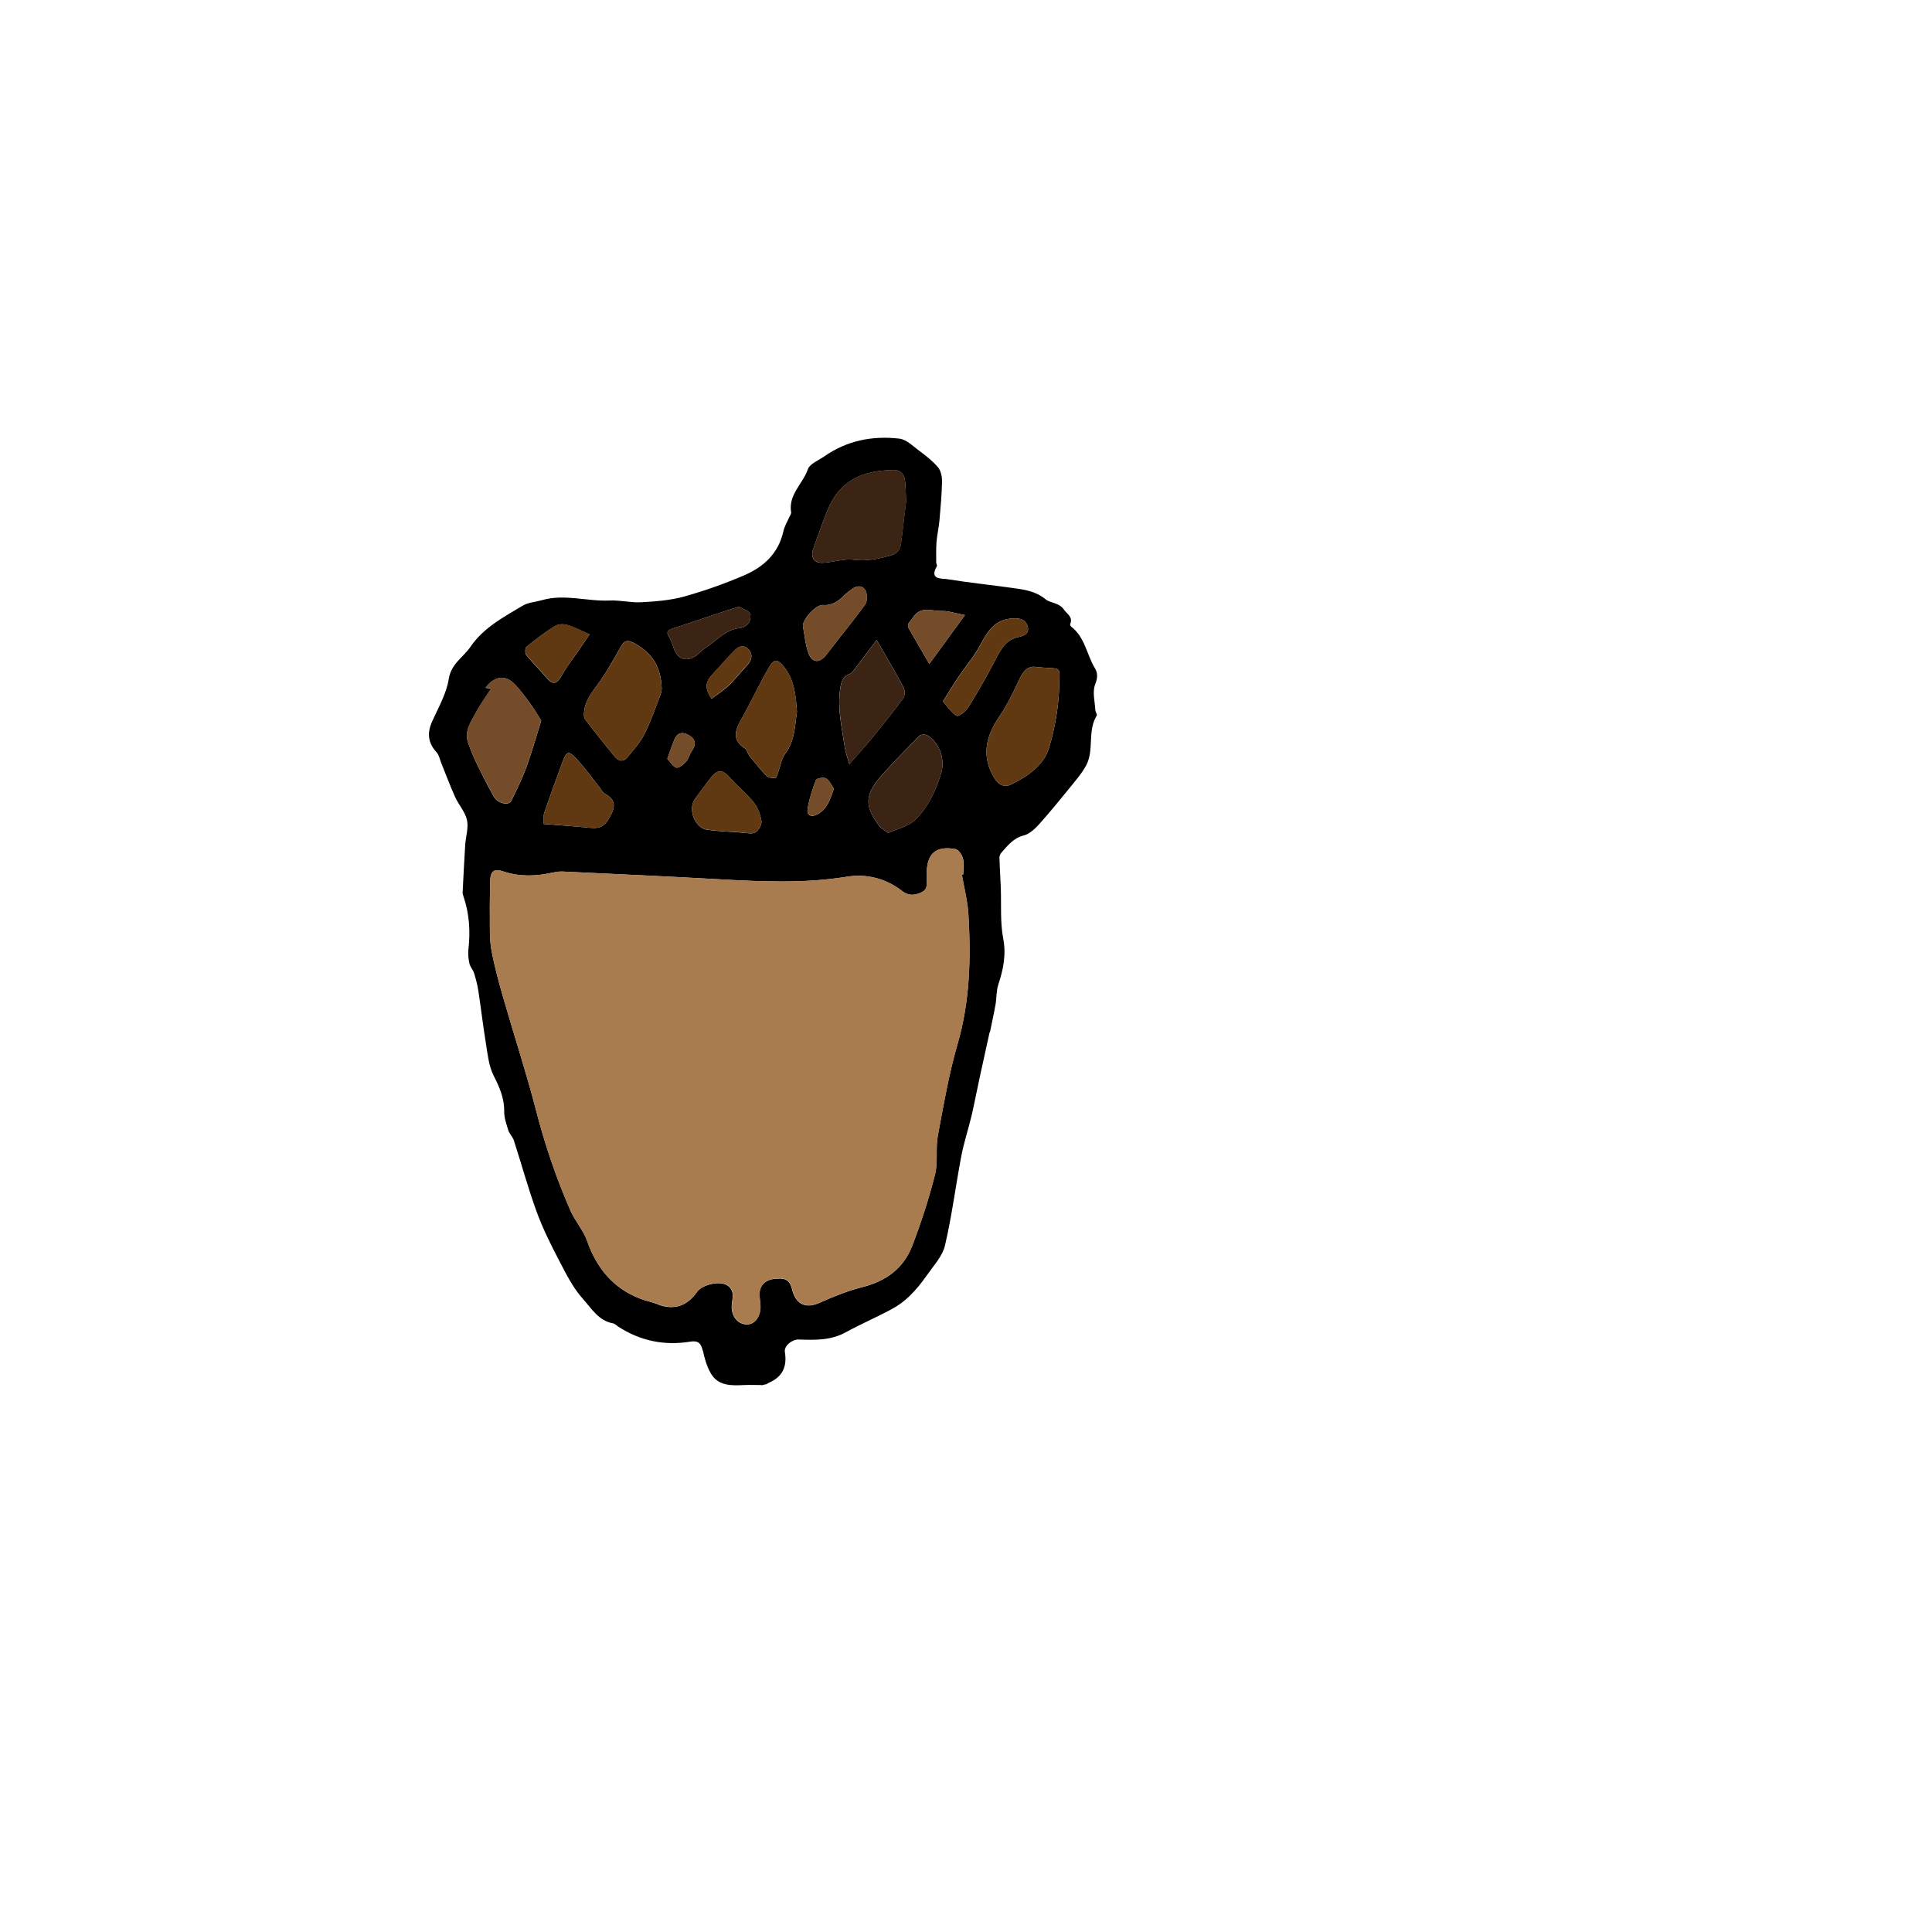
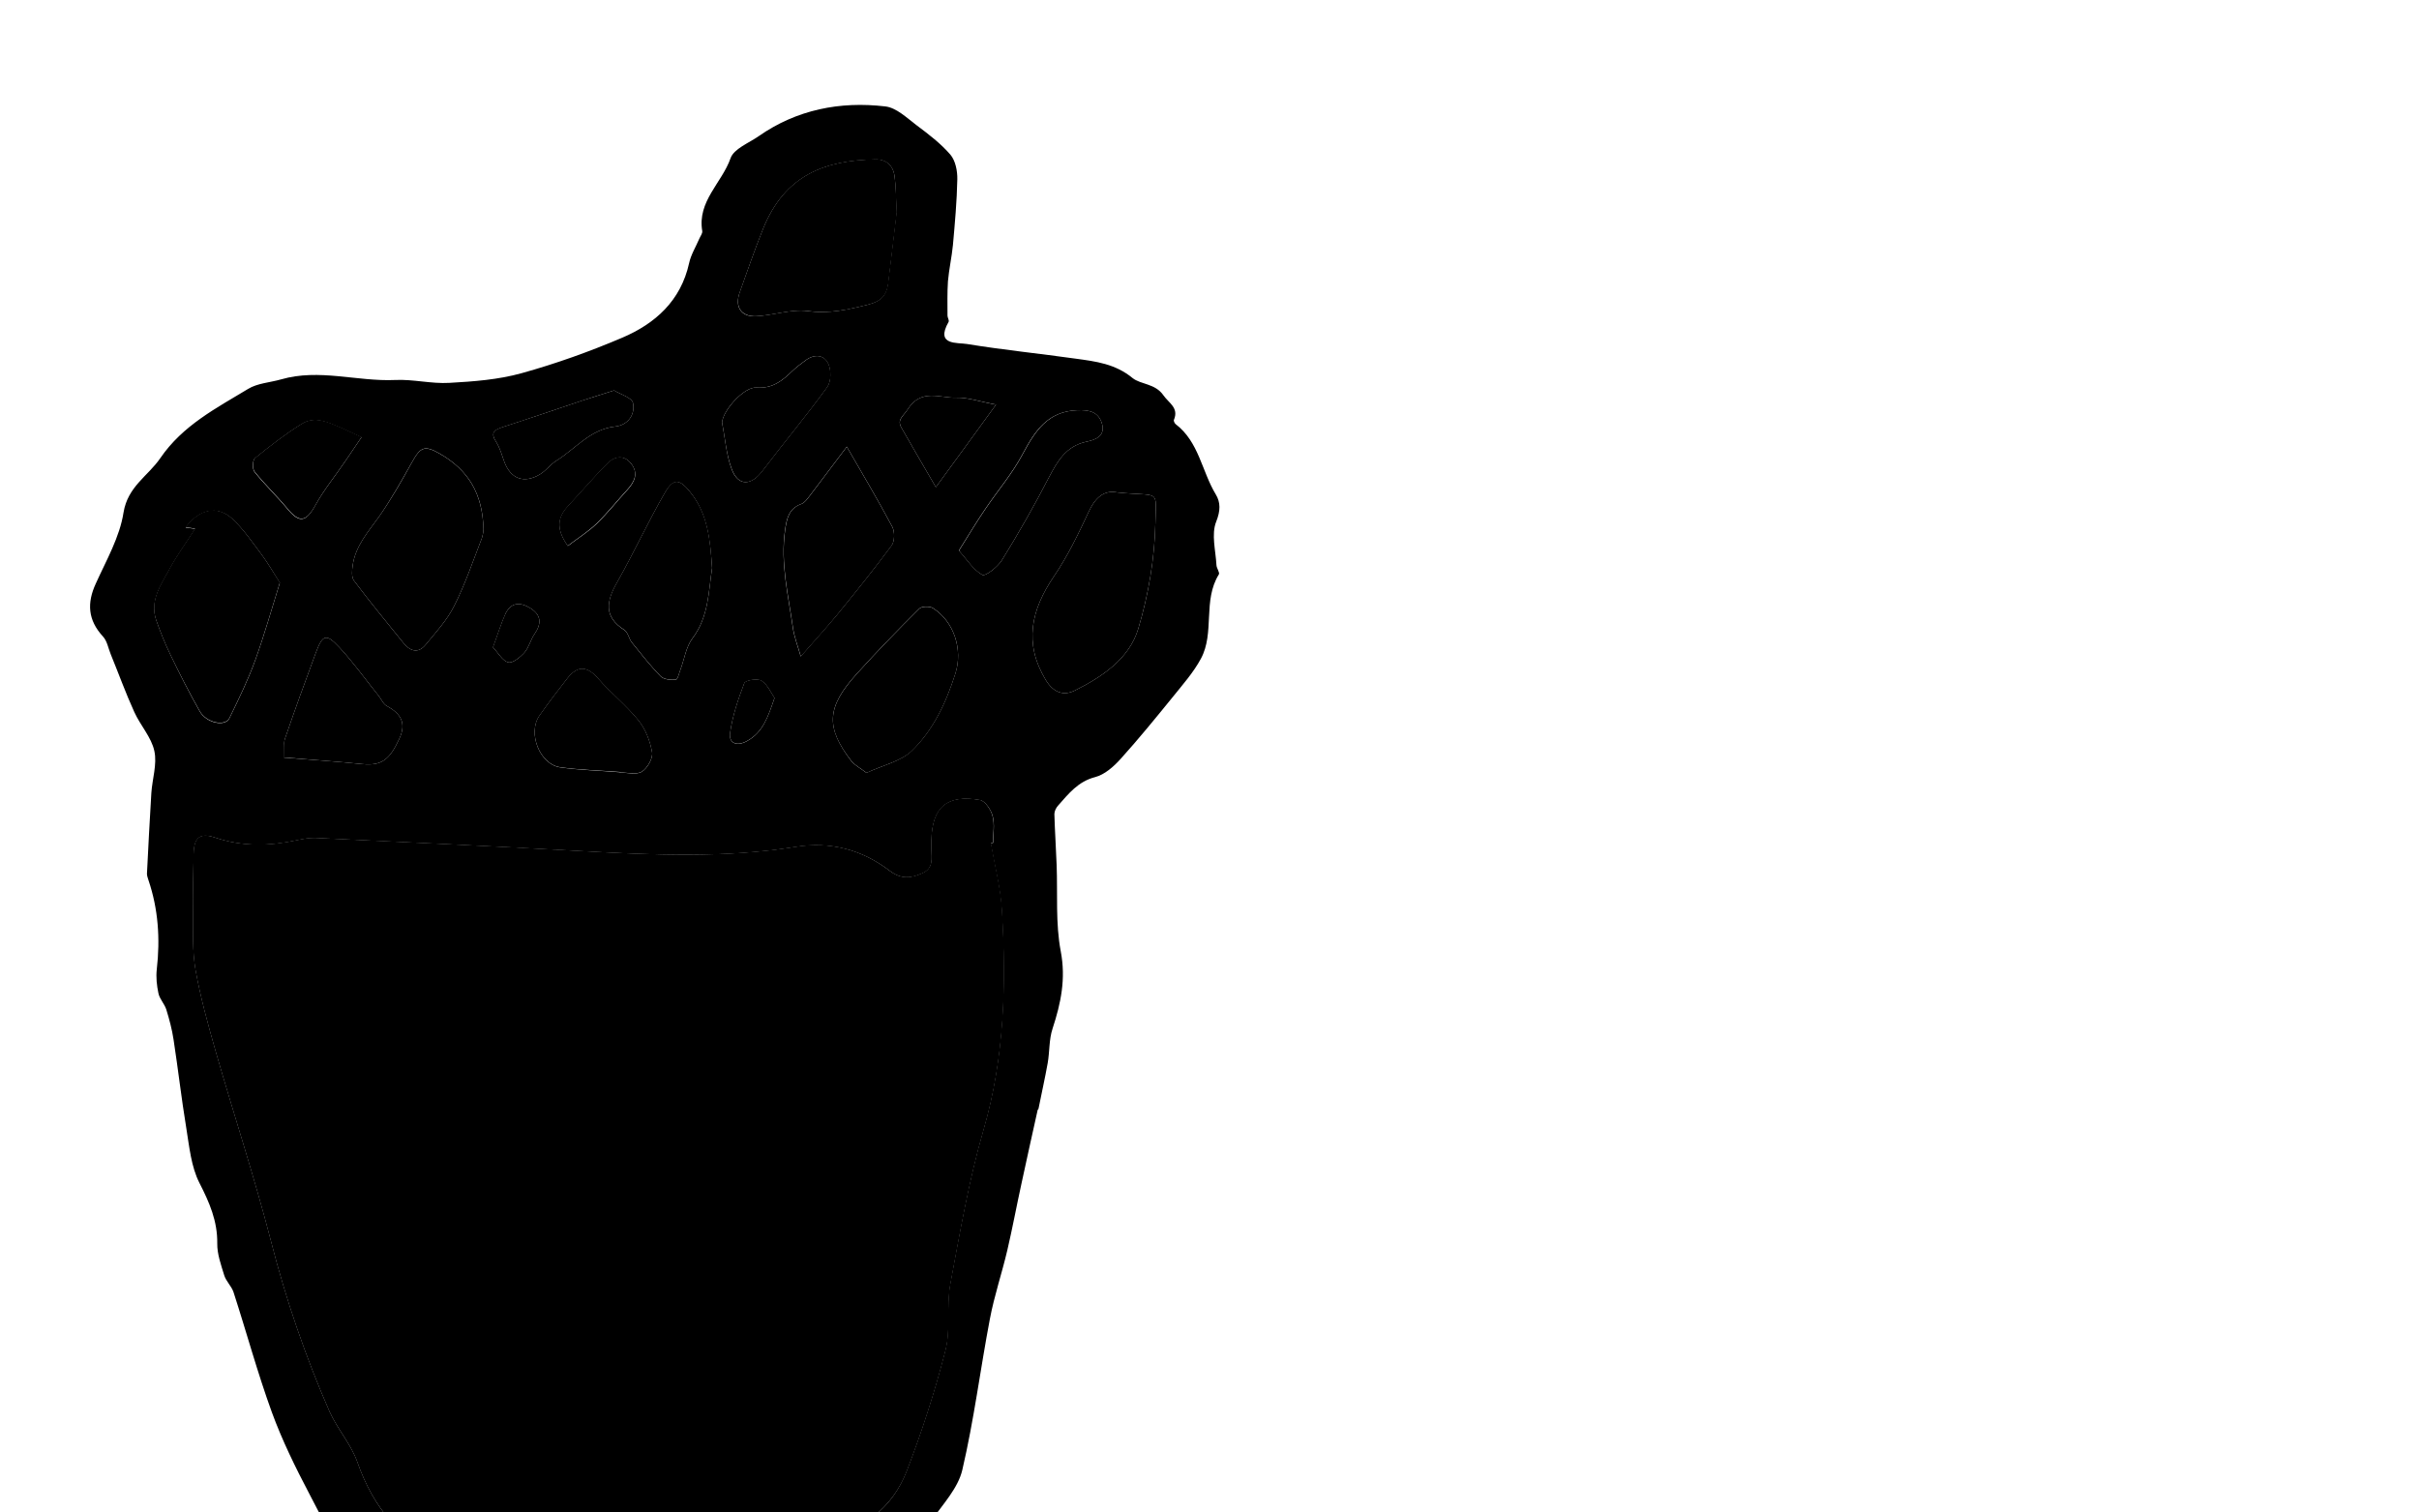
- <svg xmlns="http://www.w3.org/2000/svg" version="1.1" id="Layer_1" x="0px" y="0px" viewBox="0 0 216 216" style="enable-background:new 0 0 216 216;" xml:space="preserve">
-   <style type="text/css">
- 	.st0{fill:#A97C50;}
- 	.st1{fill:#3C2415;}
- 	.st2{fill:#754C29;}
- 	.st3{fill:#603913;}
- </style>
+ <svg xmlns="http://www.w3.org/2000/svg" version="1.1" id="Layer_1" x="0px" y="0px" viewBox="42 42 160 100" xml:space="preserve">
  <g id="zIpB5p">
    <g>
      <path d="M78.57,150.92c0.18,0.9,0.44,1.83,0.9,2.62c0.82,1.42,2.27,1.38,3.7,1.31c0.65-0.03,1.31,0,1.97,0l0.02,0.03    c0.18-0.05,0.37-0.1,0.55-0.13c0.08-0.07,0.16-0.12,0.26-0.16c1.54-0.67,2.04-1.82,1.78-3.44c-0.11-0.68,0.8-1.41,1.54-1.39    c1.79,0.06,3.56,0.12,5.23-0.79c1.68-0.92,3.45-1.68,5.14-2.59c0.74-0.39,1.45-0.91,2.04-1.49c0.72-0.7,1.36-1.5,1.93-2.32    c0.74-1.06,1.74-2.12,2.02-3.32c0.77-3.29,1.19-6.66,1.82-9.97c0.29-1.55,0.8-3.04,1.16-4.58c0.34-1.46,0.61-2.92,0.93-4.38    c0.35-1.63,0.71-3.25,1.07-4.87c0-0.03,0.05-0.06,0.06-0.1c0.2-1.01,0.43-2.02,0.61-3.03c0.13-0.75,0.08-1.55,0.32-2.27    c0.55-1.68,0.89-3.29,0.54-5.12c-0.35-1.84-0.2-3.79-0.27-5.68c-0.04-1.13-0.12-2.26-0.15-3.39c0-0.19,0.11-0.42,0.25-0.57    c0.69-0.78,1.32-1.59,2.45-1.88c0.62-0.16,1.22-0.69,1.68-1.2c1.2-1.33,2.33-2.72,3.46-4.11c0.65-0.81,1.36-1.61,1.85-2.52    c0.93-1.72,0.11-3.85,1.19-5.58c0.07-0.12-0.15-0.4-0.16-0.61c-0.05-0.96-0.35-2.04-0.02-2.87c0.29-0.73,0.3-1.28-0.03-1.82    c-0.92-1.52-1.11-3.47-2.65-4.64c-0.07-0.06-0.15-0.22-0.11-0.29c0.33-0.8-0.34-1.1-0.7-1.62c-0.55-0.79-1.49-0.7-2.04-1.14    c-1.14-0.94-2.43-1.1-3.75-1.28c-2.4-0.34-4.81-0.58-7.19-0.97c-0.65-0.11-2.12,0.11-1.23-1.46c0.06-0.1-0.07-0.28-0.07-0.42    c0-0.76-0.02-1.52,0.03-2.27c0.07-0.8,0.25-1.59,0.33-2.4c0.13-1.45,0.26-2.89,0.29-4.35c0.01-0.55-0.12-1.23-0.46-1.63    c-0.64-0.74-1.44-1.35-2.23-1.94c-0.65-0.49-1.34-1.17-2.08-1.25c-2.99-0.35-5.85,0.21-8.37,1.97c-0.66,0.46-1.64,0.83-1.86,1.46    c-0.57,1.63-2.21,2.85-1.87,4.82c0.02,0.16-0.13,0.34-0.2,0.51c-0.23,0.54-0.55,1.05-0.67,1.61c-0.55,2.49-2.24,4-4.42,4.93    c-2.16,0.92-4.39,1.72-6.66,2.35c-1.54,0.43-3.18,0.55-4.78,0.64c-1.19,0.07-2.4-0.25-3.59-0.19c-2.52,0.11-5.02-0.77-7.54-0.04    c-0.74,0.21-1.56,0.25-2.18,0.63c-2.12,1.28-4.33,2.42-5.8,4.57c-0.81,1.19-2.16,1.88-2.44,3.61c-0.25,1.62-1.14,3.16-1.83,4.69    c-0.6,1.3-0.53,2.42,0.47,3.51c0.28,0.3,0.35,0.78,0.52,1.19c0.52,1.27,0.98,2.55,1.55,3.8c0.4,0.89,1.14,1.68,1.33,2.59    c0.19,0.87-0.14,1.85-0.2,2.78c-0.11,1.78-0.2,3.56-0.29,5.34c0,0.14,0.06,0.28,0.1,0.42c0.65,1.92,0.78,3.88,0.55,5.9    c-0.06,0.52,0,1.07,0.11,1.59c0.08,0.38,0.4,0.69,0.52,1.07c0.2,0.65,0.38,1.32,0.48,1.99c0.3,1.95,0.52,3.9,0.84,5.84    c0.2,1.23,0.32,2.56,0.87,3.64c0.66,1.29,1.2,2.52,1.18,4.01c-0.01,0.7,0.25,1.41,0.46,2.1c0.12,0.39,0.47,0.71,0.61,1.1    c0.86,2.65,1.59,5.35,2.54,7.96c0.68,1.86,1.56,3.65,2.48,5.4c0.8,1.54,1.59,3.15,2.74,4.42c0.92,1.03,1.73,2.42,3.33,2.7    c0.2,0.03,0.38,0.23,0.56,0.35c2.47,1.61,5.17,2.17,8.06,1.7c0.89-0.15,1.24,0.16,1.42,1.04L78.57,150.92z M115.91,74.58    c2.87,0.29,2.55-0.29,2.51,2.04c-0.05,2.34-0.46,4.73-1.13,6.97c-0.59,1.98-2.37,3.18-4.19,4.09c-0.74,0.37-1.41,0.16-1.93-0.69    c-1.47-2.45-0.97-4.63,0.54-6.86c0.9-1.32,1.61-2.79,2.29-4.25C114.45,74.9,115.04,74.4,115.91,74.58L115.91,74.58z M113.26,69.14    c0.78-0.03,1.42,0.1,1.64,0.93c0.21,0.83-0.52,1.04-1.03,1.15c-1.36,0.29-1.92,1.28-2.5,2.38c-0.96,1.86-2,3.68-3.1,5.46    c-0.28,0.45-1.1,1.09-1.3,0.97c-0.59-0.33-0.99-0.99-1.55-1.61c0.67-1.06,1.19-1.94,1.76-2.77c0.81-1.2,1.77-2.32,2.45-3.6    C110.44,70.53,111.28,69.21,113.26,69.14L113.26,69.14z M102.02,69.11c0.9-1.45,2.15-0.76,3.25-0.8c0.75-0.02,1.52,0.25,2.61,0.46    c-1.42,1.95-2.63,3.62-3.98,5.46c-0.88-1.52-1.59-2.72-2.28-3.94C101.31,69.75,101.74,69.54,102.02,69.11L102.02,69.11z     M98.69,86.55c1.33-1.47,2.71-2.89,4.12-4.29c0.16-0.16,0.69-0.17,0.9-0.03c1.4,0.89,1.99,2.75,1.48,4.33    c-0.61,1.92-1.46,3.74-2.9,5.13c-0.74,0.69-1.9,0.94-2.98,1.44c-0.42-0.32-0.78-0.5-1.01-0.79C96.6,90.1,96.66,88.79,98.69,86.55    L98.69,86.55z M94.96,85.43c-0.2-0.7-0.43-1.29-0.52-1.9c-0.3-2.13-0.83-4.25-0.52-6.44c0.11-0.77,0.24-1.45,1.08-1.75    c0.21-0.07,0.38-0.32,0.54-0.52c0.77-1.01,1.53-2.02,2.47-3.27c1.13,1.95,2.11,3.61,3.01,5.3c0.17,0.33,0.16,0.96-0.05,1.24    c-1.14,1.55-2.35,3.04-3.56,4.53C96.66,83.53,95.86,84.39,94.96,85.43z M90.93,61.34c0.5-1.4,0.98-2.8,1.54-4.19    c1.44-3.58,4.1-4.54,7.42-4.6c0.73-0.02,1.19,0.41,1.28,1.12c0.09,0.69,0.08,1.38,0.13,2.37c-0.17,1.4-0.36,3.07-0.57,4.74    c-0.1,0.76-0.47,1.16-1.31,1.37c-1.32,0.33-2.56,0.62-3.97,0.43c-1.12-0.15-2.31,0.29-3.47,0.34C91,62.97,90.58,62.28,90.93,61.34    L90.93,61.34z M92.03,67.64c1.07,0.08,1.72-0.46,2.39-1.11c0.26-0.25,0.56-0.47,0.86-0.69c0.57-0.43,1.22-0.38,1.5,0.22    c0.2,0.43,0.19,1.19-0.07,1.55c-1.37,1.89-2.87,3.68-4.28,5.54c-0.75,1-1.61,1.03-2.04-0.12c-0.36-0.97-0.43-2.05-0.63-3.08    C89.81,69.16,91.2,67.59,92.03,67.64L92.03,67.64z M93.23,88.18c-0.43,1.25-0.76,2.27-1.82,2.85c-0.66,0.37-1.22,0.16-1.12-0.54    c0.16-1.12,0.53-2.22,0.94-3.29c0.07-0.19,0.87-0.33,1.14-0.16C92.77,87.3,92.99,87.83,93.23,88.18z M87.67,74.58    c1.14,1.43,1.3,3.13,1.43,5.01c-0.24,1.51-0.21,3.21-1.3,4.65c-0.42,0.56-0.53,1.35-0.78,2.03c-0.1,0.25-0.19,0.69-0.32,0.7    c-0.33,0.03-0.79-0.01-1-0.22c-0.68-0.69-1.28-1.47-1.9-2.23c-0.2-0.25-0.26-0.68-0.51-0.84c-1.36-0.87-1.19-1.88-0.49-3.12    c1.11-1.95,2.05-4.01,3.18-5.96C86.55,73.62,86.96,73.68,87.67,74.58L87.67,74.58z M79.06,92.77c-1.36-0.19-2.18-2.28-1.38-3.42    c0.59-0.84,1.21-1.66,1.84-2.46c0.7-0.89,1.32-0.82,2.04,0c0.84,0.96,1.86,1.77,2.66,2.76c0.47,0.58,0.78,1.37,0.91,2.12    c0.07,0.4-0.31,1.06-0.68,1.29c-0.37,0.22-0.97,0.05-1.48,0.05v-0.02C81.67,92.98,80.35,92.95,79.06,92.77z M83.52,74.39    c-0.69,0.75-1.32,1.55-2.05,2.26c-0.56,0.54-1.24,0.96-1.91,1.47c-0.87-1.23-0.61-1.98,0.07-2.7c0.87-0.92,1.69-1.91,2.6-2.8    c0.47-0.46,1.09-0.52,1.54,0.08C84.23,73.32,83.98,73.88,83.52,74.39L83.52,74.39z M75.27,70.25c1.74-0.56,3.46-1.15,5.19-1.73    c0.65-0.22,1.32-0.42,2.16-0.69c0.42,0.26,1.19,0.48,1.25,0.84c0.15,0.77-0.34,1.46-1.19,1.55c-1.64,0.18-2.61,1.47-3.88,2.26    c-0.4,0.25-0.69,0.67-1.1,0.91c-1.04,0.62-1.92,0.29-2.34-0.83c-0.16-0.45-0.29-0.92-0.54-1.32    C74.41,70.62,74.7,70.44,75.27,70.25L75.27,70.25z M75.41,82.65c0.38-0.83,1.01-0.84,1.71-0.39c0.7,0.46,0.69,1.02,0.24,1.68    c-0.27,0.38-0.37,0.89-0.67,1.23c-0.28,0.31-0.78,0.72-1.07,0.65c-0.38-0.09-0.66-0.62-1.01-0.99c0.31-0.84,0.52-1.54,0.81-2.19    L75.41,82.65z M69.23,72.61c0.58-1.05,0.84-1.18,1.86-0.6c1.89,1.09,2.84,2.64,2.89,5.01c0,0.02-0.02,0.33-0.11,0.59    c-0.58,1.5-1.1,3.03-1.82,4.46c-0.47,0.95-1.23,1.77-1.91,2.6c-0.51,0.61-1.05,0.38-1.47-0.15c-1.1-1.36-2.21-2.71-3.26-4.11    c-0.17-0.23-0.13-0.69-0.08-1.02c0.19-1.3,1.05-2.23,1.77-3.25C67.88,75.01,68.56,73.81,69.23,72.61L69.23,72.61z M60.85,90.87    c0.65-1.9,1.33-3.78,2.03-5.66c0.46-1.23,0.68-1.33,1.56-0.39c0.94,1.01,1.74,2.14,2.61,3.22c0.18,0.23,0.3,0.54,0.54,0.67    c0.92,0.5,1.31,1.12,0.82,2.17c-0.65,1.41-1.19,1.79-2.44,1.67c-1.66-0.17-3.32-0.28-5.19-0.43    C60.8,91.72,60.73,91.26,60.85,90.87L60.85,90.87z M58.86,72.32c0.99-0.8,2-1.59,3.08-2.26c0.87-0.56,1.77-0.11,2.62,0.25    c0.35,0.16,0.7,0.32,1.35,0.62c-0.38,0.56-0.74,1.09-1.09,1.61c-0.65,0.96-1.39,1.86-1.95,2.87c-0.63,1.14-1.06,1.23-1.87,0.25    c-0.69-0.83-1.49-1.59-2.17-2.44C58.68,73.03,58.7,72.45,58.86,72.32z M53.27,85.31c-0.36-0.74-0.66-1.5-0.93-2.26    c-0.45-1.31,0.31-2.35,0.88-3.4c0.48-0.9,1.1-1.73,1.69-2.66l-0.63-0.09c0.89-1.21,2.11-1.49,3.1-0.56    c0.74,0.69,1.32,1.55,1.93,2.36c0.43,0.58,0.79,1.21,1.2,1.86c-0.53,1.7-1.01,3.41-1.61,5.08c-0.48,1.33-1.11,2.62-1.73,3.89    c-0.28,0.56-1.5,0.32-1.95-0.45C54.52,87.85,53.88,86.58,53.27,85.31L53.27,85.31z M73.59,145.83c-0.65-0.24-1.32-0.38-1.97-0.62    c-3.07-1.17-4.91-3.43-5.98-6.48c-0.42-1.19-1.32-2.18-1.84-3.34c-1.59-3.63-2.87-7.37-3.86-11.23c-1.1-4.26-2.48-8.45-3.69-12.67    c-0.5-1.76-0.99-3.52-1.31-5.31c-0.22-1.24-0.16-2.54-0.17-3.83c-0.02-1.28,0.02-2.56,0.04-3.83c0.02-1.1,0.4-1.45,1.43-1.1    c1.8,0.61,3.6,0.56,5.41,0.17c0.39-0.08,0.8-0.16,1.2-0.15c5.86,0.28,11.73,0.54,17.6,0.87c4.73,0.26,9.46,0.48,14.18-0.28    c2.28-0.37,4.4,0.18,6.23,1.59c0.74,0.56,1.39,0.5,2.14,0.16c0.78-0.34,0.61-1,0.61-1.61c0-0.19,0-0.37,0-0.56    c0.04-2.2,1.02-3.06,3.21-2.68c0.34,0.06,0.74,0.65,0.84,1.07c0.15,0.55,0.03,1.17,0.03,1.76l-0.16,0.03    c0.25,1.47,0.64,2.94,0.73,4.42c0.29,4.91,0.18,9.76-1.22,14.56c-0.97,3.34-1.56,6.8-2.2,10.23c-0.26,1.43,0.04,2.98-0.32,4.37    c-0.69,2.69-1.55,5.36-2.55,7.95c-0.96,2.49-2.93,3.92-5.55,4.58c-1.63,0.41-3.22,1.05-4.76,1.74c-1.51,0.69-2.69,0.27-3.12-1.54    c-0.28-1.2-1.03-1.2-1.89-1.13c-1.1,0.1-1.75,0.78-1.74,1.75c0,0.47,0.12,0.95,0.11,1.42c-0.01,1.14-0.69,1.96-1.54,1.94    c-1.05-0.03-1.76-0.99-1.67-2.17c0.06-0.77,0.38-1.61-0.49-2.2c-0.81-0.55-2.82-0.1-3.39,0.73c-1.11,1.58-2.57,2.08-4.37,1.4    L73.59,145.83z" />
      <path class="st0" d="M107.55,97.77c0.25,1.47,0.64,2.94,0.73,4.42c0.29,4.91,0.18,9.76-1.22,14.56c-0.97,3.34-1.56,6.8-2.2,10.23    c-0.26,1.43,0.04,2.98-0.32,4.37c-0.69,2.69-1.55,5.36-2.55,7.95c-0.96,2.49-2.93,3.92-5.55,4.58c-1.63,0.41-3.22,1.05-4.76,1.74    c-1.51,0.69-2.69,0.27-3.12-1.54c-0.28-1.2-1.03-1.2-1.89-1.13c-1.1,0.1-1.75,0.78-1.74,1.75c0,0.47,0.12,0.95,0.11,1.42    c-0.01,1.14-0.69,1.96-1.54,1.94c-1.05-0.03-1.76-0.99-1.67-2.17c0.06-0.77,0.38-1.61-0.49-2.2c-0.81-0.55-2.82-0.1-3.39,0.73    c-1.11,1.58-2.57,2.08-4.37,1.4c-0.65-0.24-1.32-0.38-1.97-0.62c-3.07-1.17-4.91-3.43-5.98-6.48c-0.42-1.19-1.32-2.18-1.84-3.34    c-1.59-3.63-2.87-7.37-3.86-11.23c-1.1-4.26-2.48-8.45-3.69-12.67c-0.5-1.76-0.99-3.52-1.31-5.31c-0.22-1.24-0.16-2.54-0.17-3.83    c-0.02-1.28,0.02-2.56,0.04-3.83c0.02-1.1,0.4-1.45,1.43-1.1c1.8,0.61,3.6,0.56,5.41,0.17c0.39-0.08,0.8-0.16,1.2-0.15    c5.86,0.28,11.73,0.54,17.6,0.87c4.73,0.26,9.46,0.48,14.18-0.28c2.28-0.37,4.4,0.18,6.23,1.59c0.74,0.56,1.39,0.5,2.14,0.16    c0.78-0.34,0.61-1,0.61-1.61c0-0.19,0-0.37,0-0.56c0.04-2.2,1.02-3.06,3.21-2.68c0.34,0.06,0.74,0.65,0.84,1.07    c0.15,0.55,0.03,1.17,0.03,1.76l-0.16,0.03L107.55,97.77z" />
      <path class="st1" d="M101.32,56.04c-0.17,1.4-0.36,3.07-0.57,4.74c-0.1,0.76-0.47,1.16-1.31,1.37c-1.32,0.33-2.56,0.62-3.97,0.43    c-1.12-0.15-2.31,0.29-3.47,0.34c-1,0.03-1.41-0.65-1.07-1.59c0.5-1.4,0.98-2.8,1.54-4.19c1.44-3.58,4.1-4.54,7.42-4.6    c0.73-0.02,1.19,0.41,1.28,1.12C101.27,54.36,101.26,55.05,101.32,56.04L101.32,56.04z" />
      <path class="st2" d="M60.51,80.54c-0.53,1.7-1.01,3.41-1.61,5.08c-0.48,1.33-1.11,2.62-1.73,3.89c-0.28,0.56-1.5,0.32-1.95-0.45    c-0.7-1.23-1.34-2.49-1.96-3.77c-0.36-0.74-0.66-1.5-0.93-2.26c-0.45-1.31,0.31-2.35,0.88-3.4c0.48-0.9,1.1-1.73,1.69-2.66    l-0.63-0.09c0.89-1.21,2.11-1.49,3.1-0.56c0.74,0.69,1.32,1.55,1.93,2.36C59.73,79.26,60.09,79.89,60.51,80.54L60.51,80.54z" />
      <path class="st3" d="M115.91,74.58c2.87,0.29,2.55-0.29,2.51,2.04c-0.05,2.34-0.46,4.73-1.13,6.97c-0.59,1.98-2.37,3.18-4.19,4.09    c-0.74,0.37-1.41,0.16-1.93-0.69c-1.47-2.45-0.97-4.63,0.54-6.86c0.9-1.32,1.61-2.79,2.29-4.25    C114.45,74.9,115.04,74.4,115.91,74.58L115.91,74.58z" />
      <path class="st3" d="M73.98,77.02c0,0-0.02,0.33-0.11,0.59c-0.58,1.5-1.1,3.03-1.82,4.46c-0.47,0.95-1.23,1.77-1.91,2.6    c-0.51,0.61-1.05,0.38-1.47-0.15c-1.1-1.36-2.21-2.71-3.26-4.11c-0.17-0.23-0.13-0.69-0.08-1.02c0.19-1.3,1.05-2.23,1.77-3.25    c0.78-1.12,1.47-2.32,2.13-3.52c0.58-1.05,0.84-1.18,1.86-0.6C72.97,73.1,73.92,74.65,73.98,77.02L73.98,77.02z" />
      <path class="st1" d="M98.01,71.56c1.13,1.95,2.11,3.61,3.01,5.3c0.17,0.33,0.16,0.96-0.05,1.24c-1.14,1.55-2.35,3.04-3.56,4.53    c-0.74,0.9-1.53,1.76-2.44,2.8c-0.2-0.7-0.43-1.29-0.52-1.9c-0.3-2.13-0.83-4.25-0.52-6.44c0.11-0.77,0.24-1.45,1.08-1.75    c0.21-0.07,0.38-0.32,0.54-0.52C96.31,73.82,97.07,72.81,98.01,71.56z" />
      <path class="st3" d="M89.1,79.58c-0.24,1.51-0.21,3.21-1.3,4.65c-0.42,0.56-0.53,1.35-0.78,2.03c-0.1,0.25-0.19,0.69-0.32,0.7    c-0.33,0.03-0.79-0.01-1-0.22c-0.68-0.69-1.28-1.47-1.9-2.23c-0.2-0.25-0.26-0.68-0.51-0.84c-1.36-0.87-1.19-1.88-0.49-3.12    c1.11-1.95,2.05-4.01,3.18-5.96c0.56-0.98,0.97-0.92,1.68-0.03C88.82,75.99,88.98,77.69,89.1,79.58L89.1,79.58z" />
      <path class="st1" d="M99.32,93.13c-0.42-0.32-0.78-0.5-1.01-0.79c-1.71-2.22-1.65-3.54,0.38-5.78c1.33-1.47,2.71-2.89,4.12-4.29    c0.16-0.16,0.69-0.17,0.9-0.03c1.4,0.89,1.99,2.75,1.48,4.33c-0.61,1.92-1.46,3.74-2.9,5.13C101.56,92.38,100.4,92.62,99.32,93.13    L99.32,93.13z" />
      <path class="st3" d="M60.76,92.11c0.02-0.4-0.04-0.86,0.09-1.24c0.65-1.9,1.33-3.78,2.03-5.66c0.46-1.23,0.68-1.33,1.56-0.39    c0.94,1.01,1.74,2.14,2.61,3.22c0.18,0.23,0.3,0.54,0.54,0.67c0.92,0.5,1.31,1.12,0.82,2.17c-0.65,1.41-1.19,1.79-2.44,1.67    C64.3,92.38,62.64,92.27,60.76,92.11L60.76,92.11z" />
      <path class="st3" d="M82.98,93.07c-1.31-0.1-2.62-0.13-3.92-0.31c-1.36-0.19-2.18-2.28-1.38-3.42c0.59-0.84,1.21-1.66,1.84-2.46    c0.7-0.89,1.32-0.82,2.04,0c0.84,0.96,1.86,1.77,2.66,2.76c0.47,0.58,0.78,1.37,0.91,2.12c0.07,0.4-0.31,1.06-0.68,1.29    c-0.37,0.22-0.97,0.05-1.48,0.05L82.98,93.07L82.98,93.07z" />
      <path class="st3" d="M105.43,78.43c0.67-1.06,1.19-1.94,1.76-2.77c0.81-1.2,1.77-2.32,2.45-3.6c0.82-1.53,1.66-2.85,3.62-2.92    c0.78-0.03,1.42,0.1,1.64,0.93c0.21,0.83-0.52,1.04-1.03,1.15c-1.36,0.29-1.92,1.28-2.5,2.38c-0.96,1.86-2,3.68-3.1,5.46    c-0.28,0.45-1.1,1.09-1.3,0.97C106.38,79.71,105.98,79.05,105.43,78.43L105.43,78.43z" />
      <path class="st2" d="M89.76,69.94c0.06-0.78,1.45-2.36,2.28-2.3c1.07,0.08,1.72-0.46,2.39-1.11c0.26-0.25,0.56-0.47,0.86-0.69    c0.57-0.43,1.22-0.38,1.5,0.22c0.2,0.43,0.19,1.19-0.07,1.55c-1.37,1.89-2.87,3.68-4.28,5.54c-0.75,1-1.61,1.03-2.04-0.12    C90.03,72.06,89.96,70.98,89.76,69.94L89.76,69.94z" />
      <path class="st3" d="M65.92,70.91c-0.38,0.56-0.74,1.09-1.09,1.61c-0.65,0.96-1.39,1.86-1.95,2.87c-0.63,1.14-1.06,1.23-1.87,0.25    c-0.69-0.83-1.49-1.59-2.17-2.44c-0.15-0.19-0.13-0.77,0.03-0.9c0.99-0.8,2-1.59,3.08-2.26c0.87-0.56,1.77-0.11,2.62,0.25    C64.92,70.45,65.27,70.61,65.92,70.91z" />
      <path class="st1" d="M82.62,67.83c0.42,0.26,1.19,0.48,1.25,0.84c0.15,0.77-0.34,1.46-1.19,1.55c-1.64,0.18-2.61,1.47-3.88,2.26    c-0.4,0.25-0.69,0.67-1.1,0.91c-1.04,0.62-1.92,0.29-2.34-0.83c-0.16-0.45-0.29-0.92-0.54-1.32c-0.41-0.63-0.12-0.81,0.44-0.99    c1.74-0.56,3.47-1.15,5.19-1.73C81.11,68.3,81.77,68.11,82.62,67.83L82.62,67.83z" />
      <path class="st2" d="M107.88,68.77c-1.42,1.95-2.63,3.62-3.98,5.46c-0.88-1.52-1.59-2.72-2.28-3.94c-0.3-0.54,0.13-0.75,0.4-1.18    c0.9-1.45,2.15-0.76,3.25-0.8C106.02,68.29,106.79,68.57,107.88,68.77L107.88,68.77z" />
      <path class="st3" d="M79.55,78.11c-0.87-1.23-0.61-1.98,0.07-2.7c0.87-0.92,1.69-1.91,2.6-2.8c0.47-0.46,1.09-0.52,1.54,0.08    c0.47,0.61,0.21,1.17-0.25,1.68c-0.69,0.75-1.32,1.55-2.05,2.26C80.89,77.18,80.22,77.6,79.55,78.11L79.55,78.11z" />
      <path class="st2" d="M93.23,88.17c-0.43,1.25-0.76,2.27-1.82,2.85c-0.66,0.37-1.22,0.16-1.12-0.54c0.16-1.12,0.53-2.22,0.94-3.29    c0.07-0.19,0.87-0.33,1.14-0.16C92.77,87.29,92.99,87.82,93.23,88.17z" />
      <path class="st2" d="M74.6,84.84c0.31-0.84,0.52-1.54,0.81-2.19c0.38-0.83,1.01-0.84,1.71-0.39c0.7,0.46,0.69,1.02,0.24,1.68    c-0.27,0.38-0.37,0.89-0.67,1.23c-0.28,0.31-0.78,0.72-1.07,0.65c-0.38-0.09-0.66-0.62-1.01-0.99L74.6,84.84z" />
    </g>
  </g>
</svg>
